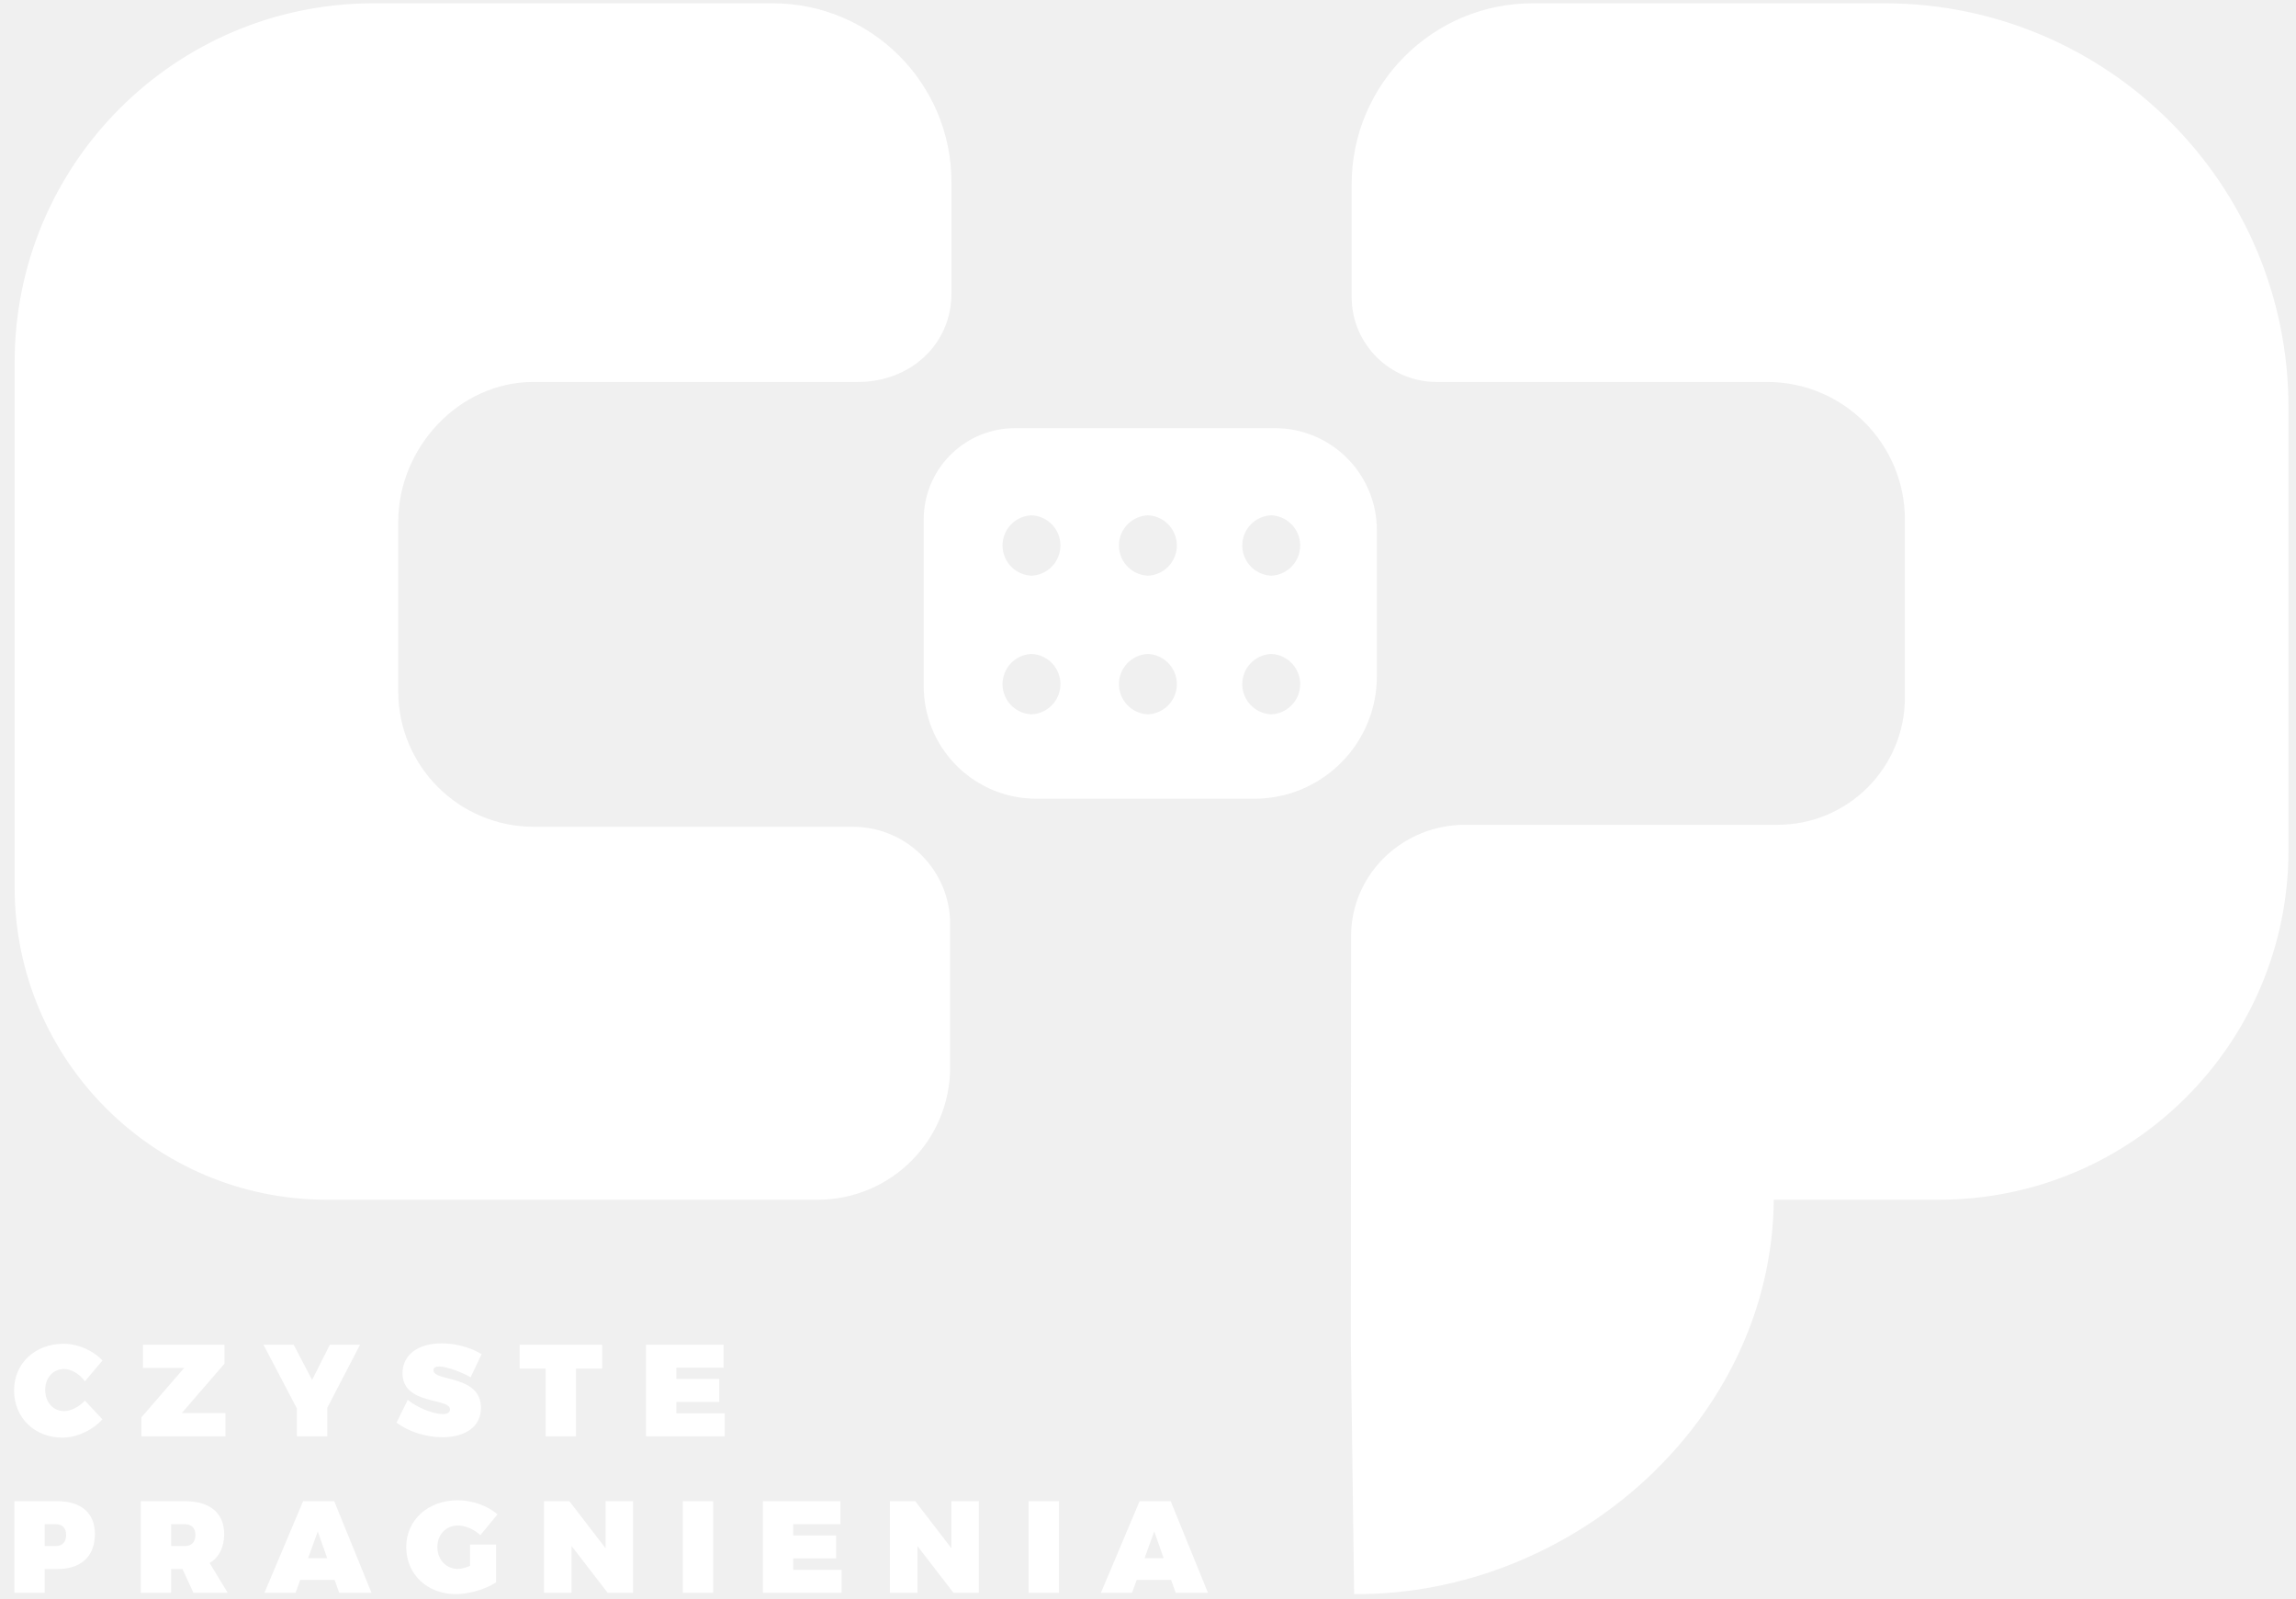
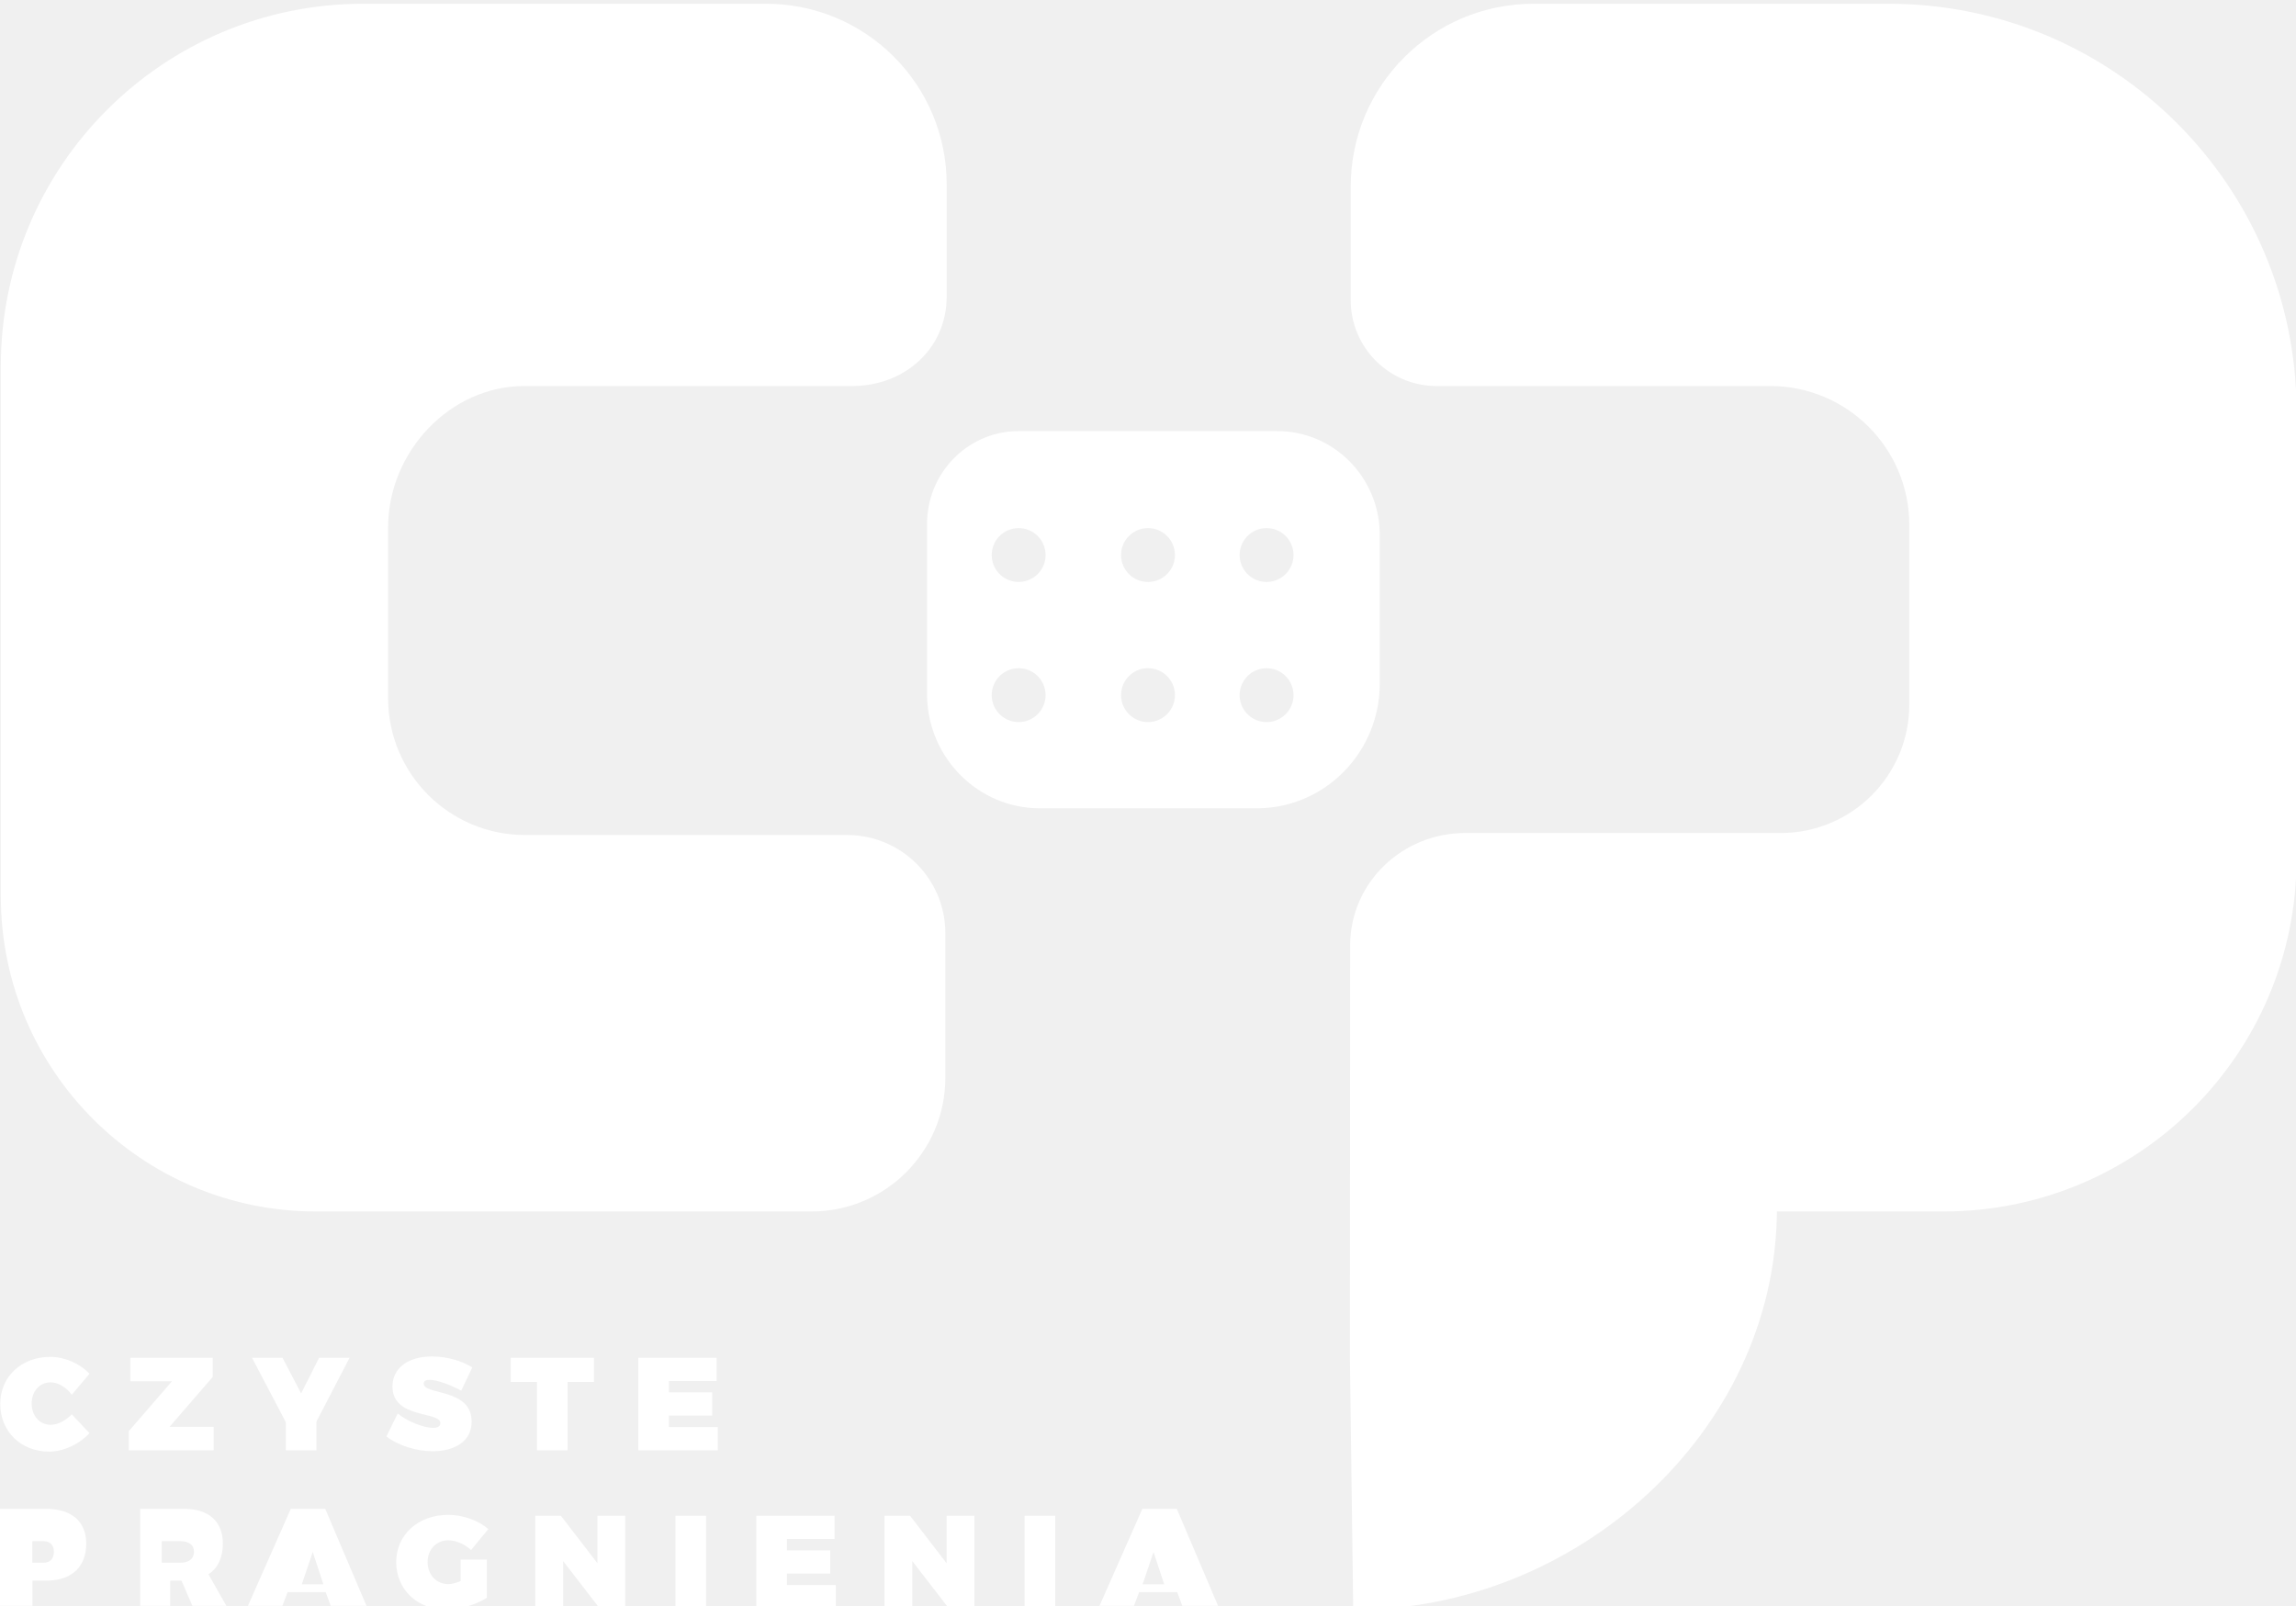
- <svg xmlns="http://www.w3.org/2000/svg" width="102px" height="71px" viewBox="0 0 102 71" version="1.1">
-   <g id="Page-2" stroke="none" stroke-width="1" fill="none" fill-rule="evenodd">
-     <g id="CZYSTE-PRAGNIENIA-LOGO-PDFy-(1)" transform="translate(-333, -93)" fill="#FFFFFF">
-       <g id="Group" transform="translate(305.4232, 66.1458)">
-         <path d="M111.288,27 C121.204,27 129.243,35.039 129.243,44.955 L129.243,64.62 C129.243,73.197 122.29,80.15 113.713,80.15 L106.376,80.15 C106.303,89.894 97.478,97.736 87.734,97.67 L87.588,86.59 L87.599,68.408 C87.62,65.658 89.91,63.494 92.66,63.494 L106.546,63.494 C109.67,63.494 112.202,60.962 112.202,57.838 L112.202,49.939 C112.202,46.561 109.463,43.823 106.087,43.823 L91.404,43.823 C89.316,43.823 87.624,42.131 87.624,40.043 L87.624,35.045 C87.624,30.602 91.226,27 95.67,27 L111.288,27 Z M47.918,93.501 C48.552,93.501 49.242,93.745 49.677,94.128 L48.917,95.052 C48.644,94.79 48.249,94.622 47.913,94.622 C47.389,94.622 47.007,95.029 47.007,95.58 C47.007,96.144 47.395,96.55 47.924,96.55 C48.063,96.55 48.26,96.498 48.459,96.417 L48.459,95.47 L49.614,95.47 L49.614,97.148 C49.211,97.416 48.575,97.621 48.03,97.663 L47.831,97.671 C46.553,97.671 45.624,96.788 45.624,95.58 C45.624,94.378 46.589,93.501 47.918,93.501 Z M74.622,93.541 L74.622,97.612 L73.274,97.612 L73.274,93.541 L74.622,93.541 Z M68.235,93.541 L69.843,95.632 L69.843,93.541 L71.062,93.541 L71.062,97.612 L69.936,97.612 L68.332,95.533 L68.332,97.612 L67.108,97.612 L67.108,93.541 L68.235,93.541 Z M64.914,93.542 L64.914,94.564 L62.817,94.564 L62.817,95.064 L64.722,95.064 L64.722,96.085 L62.817,96.085 L62.817,96.591 L64.965,96.591 L64.965,97.613 L61.469,97.613 L61.469,93.542 L64.914,93.542 Z M59.258,93.541 L59.258,97.612 L57.911,97.612 L57.911,93.541 L59.258,93.541 Z M52.871,93.541 L54.479,95.632 L54.479,93.541 L55.699,93.541 L55.699,97.612 L54.573,97.612 L52.969,95.533 L52.969,97.612 L51.744,97.612 L51.744,93.541 L52.871,93.541 Z M35.799,93.542 C36.903,93.542 37.536,94.07 37.536,94.999 C37.536,95.592 37.31,96.034 36.891,96.289 L37.693,97.613 L36.171,97.613 L35.684,96.556 L35.178,96.556 L35.178,97.613 L33.831,97.613 L33.831,93.542 L35.799,93.542 Z M30.126,93.542 C31.183,93.542 31.793,94.07 31.793,94.999 C31.793,95.932 31.249,96.491 30.298,96.551 L30.126,96.556 L29.563,96.556 L29.563,97.613 L28.216,97.613 L28.216,93.542 L30.126,93.542 Z M79.585,93.542 L81.241,97.612 L79.806,97.612 L79.603,97.038 L78.076,97.038 L77.867,97.612 L76.484,97.612 L78.204,93.542 L79.585,93.542 Z M42.425,93.542 L44.081,97.612 L42.645,97.612 L42.443,97.038 L40.915,97.038 L40.707,97.612 L39.324,97.612 L41.043,93.542 L42.425,93.542 Z M78.854,94.883 L78.424,96.074 L79.272,96.074 L78.854,94.883 Z M41.694,94.883 L41.263,96.074 L42.112,96.074 L41.694,94.883 Z M30.057,94.564 L29.563,94.564 L29.563,95.534 L30.057,95.534 C30.347,95.534 30.515,95.354 30.515,95.04 C30.515,94.738 30.347,94.564 30.057,94.564 Z M35.799,94.564 L35.178,94.564 L35.178,95.534 L35.799,95.534 C36.09,95.534 36.258,95.354 36.258,95.04 C36.258,94.738 36.09,94.564 35.799,94.564 Z M30.408,86.549 C31.029,86.549 31.709,86.84 32.128,87.293 L31.35,88.216 C31.106,87.885 30.739,87.67 30.426,87.67 C29.938,87.67 29.584,88.059 29.584,88.599 C29.584,89.145 29.938,89.54 30.426,89.54 C30.716,89.54 31.082,89.36 31.35,89.076 L32.128,89.906 C31.717,90.354 31.107,90.659 30.53,90.711 L30.357,90.719 C29.107,90.719 28.202,89.831 28.202,88.617 C28.202,87.42 29.131,86.549 30.408,86.549 Z M47.202,86.531 C47.846,86.531 48.514,86.723 48.973,87.013 L48.485,88.035 C48.073,87.809 47.44,87.559 47.085,87.559 C46.934,87.559 46.835,87.606 46.835,87.728 C46.835,88.239 48.944,87.919 48.944,89.394 C48.944,90.25 48.234,90.655 47.382,90.698 L47.23,90.701 C46.522,90.701 45.733,90.463 45.192,90.051 L45.692,89.04 C46.11,89.388 46.829,89.673 47.243,89.673 C47.44,89.673 47.568,89.609 47.568,89.464 C47.568,88.935 45.459,89.284 45.459,87.855 C45.459,87.042 46.145,86.531 47.202,86.531 Z M54.327,86.59 L54.327,87.652 L53.165,87.652 L53.165,90.66 L51.817,90.66 L51.817,87.652 L50.662,87.652 L50.662,86.59 L54.327,86.59 Z M40.623,86.59 L41.441,88.158 L42.231,86.59 L43.573,86.59 L42.115,89.395 L42.115,90.661 L40.767,90.661 L40.767,89.424 L39.281,86.59 L40.623,86.59 Z M37.551,86.59 L37.551,87.432 L35.652,89.627 L37.592,89.627 L37.592,90.661 L33.858,90.661 L33.858,89.819 L35.756,87.624 L33.927,87.624 L33.927,86.59 L37.551,86.59 Z M59.721,86.59 L59.721,87.612 L57.624,87.612 L57.624,88.112 L59.529,88.112 L59.529,89.133 L57.624,89.133 L57.624,89.638 L59.772,89.638 L59.772,90.661 L56.276,90.661 L56.276,86.59 L59.721,86.59 Z M61.901,27 C66.289,27 69.845,30.557 69.845,34.945 L69.845,39.888 C69.845,42.182 67.986,43.823 65.693,43.823 L51.268,43.823 C47.968,43.823 45.268,46.741 45.268,50.041 L45.268,57.561 C45.268,60.886 47.963,63.582 51.29,63.582 L65.463,63.582 C67.851,63.582 69.787,65.518 69.787,67.905 L69.787,74.263 C69.787,77.514 67.152,80.15 63.9,80.15 L42.099,80.15 C34.437,80.15 28.227,73.939 28.227,66.278 L28.227,42.949 C28.227,34.141 35.368,27 44.176,27 L61.901,27 Z M84.214,45.875 C86.645,45.875 88.628,47.789 88.739,50.192 L88.744,50.405 L88.744,56.893 C88.744,59.826 86.427,62.216 83.522,62.331 L83.303,62.335 L73.611,62.335 C70.923,62.335 68.731,60.214 68.618,57.555 L68.613,57.338 L68.613,49.929 C68.613,47.758 70.32,45.986 72.466,45.88 L72.668,45.875 L84.214,45.875 Z M73.396,55.905 L73.308,55.912 C73.177,55.926 73.046,55.961 72.918,56.016 C72.239,56.313 71.93,57.105 72.227,57.783 C72.44,58.271 72.908,58.568 73.405,58.587 C73.566,58.58 73.727,58.544 73.883,58.475 C74.562,58.178 74.872,57.387 74.575,56.708 C74.362,56.221 73.894,55.924 73.396,55.905 Z M78.569,55.905 L78.469,55.913 C77.843,55.988 77.337,56.496 77.289,57.148 C77.236,57.887 77.791,58.53 78.53,58.584 L78.576,58.587 L78.576,58.587 C79.248,58.558 79.805,58.03 79.855,57.343 C79.909,56.604 79.353,55.961 78.615,55.907 C78.599,55.906 78.584,55.905 78.569,55.905 Z M84.047,55.905 L83.947,55.913 C83.321,55.988 82.816,56.496 82.768,57.148 C82.714,57.887 83.27,58.53 84.009,58.584 L84.055,58.587 L84.055,58.587 C84.726,58.558 85.284,58.029 85.334,57.343 C85.387,56.604 84.832,55.961 84.092,55.907 C84.077,55.906 84.062,55.905 84.047,55.905 Z M73.396,49.746 L73.308,49.753 C73.177,49.767 73.046,49.802 72.918,49.857 C72.239,50.154 71.93,50.946 72.227,51.624 C72.44,52.111 72.908,52.409 73.405,52.428 C73.566,52.421 73.727,52.385 73.883,52.316 C74.562,52.019 74.872,51.228 74.575,50.549 C74.362,50.062 73.894,49.765 73.396,49.746 Z M78.569,49.746 L78.469,49.754 C77.843,49.829 77.337,50.337 77.289,50.989 C77.236,51.728 77.791,52.371 78.53,52.425 L78.576,52.428 L78.576,52.428 C79.248,52.399 79.805,51.871 79.855,51.184 C79.909,50.445 79.353,49.802 78.615,49.748 C78.599,49.747 78.584,49.746 78.569,49.746 Z M84.047,49.746 L83.947,49.754 C83.321,49.829 82.816,50.337 82.768,50.989 C82.714,51.728 83.27,52.371 84.009,52.425 L84.055,52.428 L84.055,52.428 C84.726,52.399 85.284,51.87 85.334,51.184 C85.387,50.445 84.832,49.802 84.092,49.748 C84.077,49.747 84.062,49.746 84.047,49.746 Z" id="logo-white" />
-       </g>
+ <svg xmlns="http://www.w3.org/2000/svg" width="213px" height="149px" viewBox="0 0 213 149" version="1.1">
+   <g id="Page-1" stroke="none" stroke-width="1" fill="none" fill-rule="evenodd">
+     <g id="logo" fill="#FFFFFF" transform="translate(0, 0.3482)">
+       <path d="M41.592,140.209 C42.927,140.209 44.383,140.723 45.301,141.531 L43.699,143.478 C43.122,142.927 42.29,142.571 41.58,142.571 C40.478,142.571 39.67,143.429 39.67,144.592 C39.67,145.78 40.49,146.637 41.604,146.637 C41.898,146.637 42.315,146.527 42.731,146.356 L42.731,144.359 L45.167,144.359 L45.167,147.898 C44.281,148.489 42.855,148.933 41.676,148.993 L41.408,149 C38.714,149 36.756,147.139 36.756,144.592 C36.756,142.057 38.788,140.209 41.592,140.209 Z M175.198,0 C196.106,0 213.054,16.949 213.054,37.855 L213.054,79.318 C213.054,97.401 198.395,112.06 180.312,112.06 L164.843,112.06 C164.69,132.603 146.083,149.137 125.539,149 L125.231,125.637 L125.254,87.303 C125.298,81.505 130.127,76.944 135.924,76.944 L165.2,76.944 C171.786,76.944 177.125,71.605 177.125,65.018 L177.125,48.364 C177.125,41.243 171.352,35.47 164.231,35.47 L133.276,35.47 C128.875,35.47 125.307,31.902 125.307,27.5 L125.307,16.963 C125.307,7.595 132.901,0 142.269,0 L175.198,0 Z M52.035,140.294 L55.425,144.702 L55.425,140.294 L57.997,140.294 L57.997,148.877 L55.622,148.877 L52.242,144.494 L52.242,148.877 L49.659,148.877 L49.659,140.294 L52.035,140.294 Z M65.501,140.295 L65.501,148.878 L62.66,148.878 L62.66,140.295 L65.501,140.295 Z M77.425,140.295 L77.425,142.449 L73.005,142.449 L73.005,143.502 L77.021,143.502 L77.021,145.657 L73.005,145.657 L73.005,146.722 L77.535,146.722 L77.535,148.877 L70.164,148.877 L70.164,140.295 L77.425,140.295 Z M84.427,140.294 L87.818,144.702 L87.818,140.294 L90.389,140.294 L90.389,148.877 L88.014,148.877 L84.634,144.494 L84.634,148.877 L82.051,148.877 L82.051,140.294 L84.427,140.294 Z M97.893,140.295 L97.893,148.878 L95.052,148.878 L95.052,140.295 L97.893,140.295 Z M30.172,139.652 L34,148.652 L30.682,148.652 L30.212,147.381 L26.68,147.381 L26.197,148.652 L23,148.652 L26.976,139.652 L30.172,139.652 Z M17.078,139.652 C19.364,139.652 20.676,140.82 20.676,142.875 C20.676,144.184 20.206,145.16 19.34,145.725 L21,148.652 L17.848,148.652 L16.838,146.315 L15.791,146.315 L15.791,148.652 L13,148.652 L13,139.652 L17.078,139.652 Z M4.273,139.652 C6.637,139.652 8,140.82 8,142.875 C8,144.986 6.723,146.233 4.499,146.311 L4.273,146.315 L3.013,146.315 L3.013,148.652 L0,148.652 L0,139.652 L4.273,139.652 Z M109.172,139.652 L113,148.652 L109.682,148.652 L109.212,147.381 L105.68,147.381 L105.197,148.652 L102,148.652 L105.976,139.652 L109.172,139.652 Z M29.014,143.652 L28,146.652 L30,146.652 L29.014,143.652 Z M107.014,143.652 L106,146.652 L108,146.652 L107.014,143.652 Z M4.036,142.652 L3,142.652 L3,144.652 L4.036,144.652 C4.647,144.652 5,144.28 5,143.634 C5,143.011 4.647,142.652 4.036,142.652 Z M16.726,142.652 L15,142.652 L15,144.652 L16.726,144.652 C17.533,144.652 18,144.28 18,143.634 C18,143.011 17.533,142.652 16.726,142.652 Z M4.677,125.551 C5.986,125.551 7.419,126.163 8.301,127.118 L6.66,129.065 C6.146,128.367 5.374,127.914 4.714,127.914 C3.684,127.914 2.938,128.735 2.938,129.873 C2.938,131.024 3.684,131.857 4.714,131.857 C5.326,131.857 6.097,131.477 6.66,130.878 L8.301,132.628 C7.402,133.608 6.059,134.262 4.801,134.336 L4.567,134.343 C1.933,134.343 0.024,132.469 0.024,129.91 C0.024,127.388 1.983,125.551 4.677,125.551 Z M40.082,125.514 C41.441,125.514 42.849,125.919 43.816,126.531 L42.788,128.685 C41.919,128.208 40.584,127.681 39.837,127.681 C39.519,127.681 39.31,127.78 39.31,128.037 C39.31,129.114 43.755,128.441 43.755,131.551 C43.755,133.395 42.191,134.247 40.342,134.303 L40.142,134.306 C38.649,134.306 36.984,133.804 35.845,132.934 L36.898,130.804 C37.78,131.538 39.298,132.138 40.168,132.138 C40.584,132.138 40.853,132.004 40.853,131.698 C40.853,130.583 36.408,131.318 36.408,128.306 C36.408,126.592 37.854,125.514 40.082,125.514 Z M55.103,125.637 L55.103,127.878 L52.654,127.878 L52.654,134.22 L49.813,134.22 L49.813,127.878 L47.377,127.878 L47.377,125.637 L55.103,125.637 Z M66.476,125.637 L66.476,127.792 L62.056,127.792 L62.056,128.845 L66.071,128.845 L66.071,130.999 L62.056,130.999 L62.056,132.065 L66.585,132.065 L66.585,134.22 L59.215,134.22 L59.215,125.637 L66.476,125.637 Z M26.21,125.637 L27.936,128.943 L29.601,125.637 L32.43,125.637 L29.357,131.551 L29.357,134.22 L26.516,134.22 L26.516,131.612 L23.382,125.637 L26.21,125.637 Z M19.735,125.637 L19.735,127.413 L15.731,132.04 L19.821,132.04 L19.821,134.22 L11.948,134.22 L11.948,132.444 L15.952,127.816 L12.095,127.816 L12.095,125.637 L19.735,125.637 Z M71.072,0 C80.324,0 87.823,7.5 87.823,16.751 L87.823,27.174 C87.823,32.009 83.903,35.47 79.068,35.47 L48.655,35.47 C41.697,35.47 36.005,41.622 36.005,48.579 L36.005,64.433 C36.005,71.445 41.689,77.129 48.7,77.129 L78.585,77.129 C83.619,77.129 87.7,81.209 87.7,86.243 L87.7,99.649 C87.7,106.503 82.143,112.06 75.289,112.06 L29.323,112.06 C13.17,112.06 0.076,98.965 0.076,82.812 L0.076,33.627 C0.076,15.056 15.131,0 33.702,0 L71.072,0 Z M118.494,39.652 C123.654,39.652 127.853,43.818 127.996,49.012 L128,49.286 L128,63.081 C128,69.373 123.045,74.492 116.874,74.648 L116.584,74.652 L96.483,74.652 C90.788,74.652 86.154,70.049 86.004,64.314 L86,64.026 L86,48.274 C86,43.599 89.671,39.792 94.251,39.656 L94.506,39.652 L118.494,39.652 Z M115.007,63.97 C114.906,65.347 115.941,66.544 117.319,66.645 C118.696,66.745 119.893,65.71 119.993,64.333 C120.093,62.956 119.059,61.758 117.681,61.659 C116.304,61.558 115.107,62.593 115.007,63.97 Z M104.007,63.97 C103.907,65.347 104.941,66.544 106.319,66.645 C107.696,66.745 108.893,65.71 108.993,64.333 C109.094,62.956 108.059,61.758 106.681,61.659 C105.304,61.558 104.107,62.593 104.007,63.97 Z M93.498,61.862 C92.234,62.415 91.657,63.889 92.21,65.153 C92.764,66.418 94.237,66.995 95.502,66.442 C96.766,65.888 97.343,64.414 96.79,63.15 C96.237,61.885 94.763,61.309 93.498,61.862 Z M115.007,50.97 C114.906,52.348 115.941,53.545 117.319,53.645 C118.696,53.745 119.893,52.71 119.993,51.333 C120.093,49.956 119.059,48.759 117.681,48.659 C116.304,48.558 115.107,49.594 115.007,50.97 Z M104.007,50.97 C103.907,52.348 104.941,53.545 106.319,53.645 C107.696,53.745 108.893,52.71 108.993,51.333 C109.094,49.956 108.059,48.759 106.681,48.659 C105.304,48.558 104.107,49.594 104.007,50.97 Z M93.498,48.862 C92.234,49.415 91.657,50.889 92.21,52.154 C92.764,53.418 94.237,53.995 95.502,53.442 C96.766,52.888 97.343,51.415 96.79,50.15 C96.237,48.885 94.763,48.309 93.498,48.862 Z" id="Combined-Shape" />
    </g>
  </g>
</svg>
